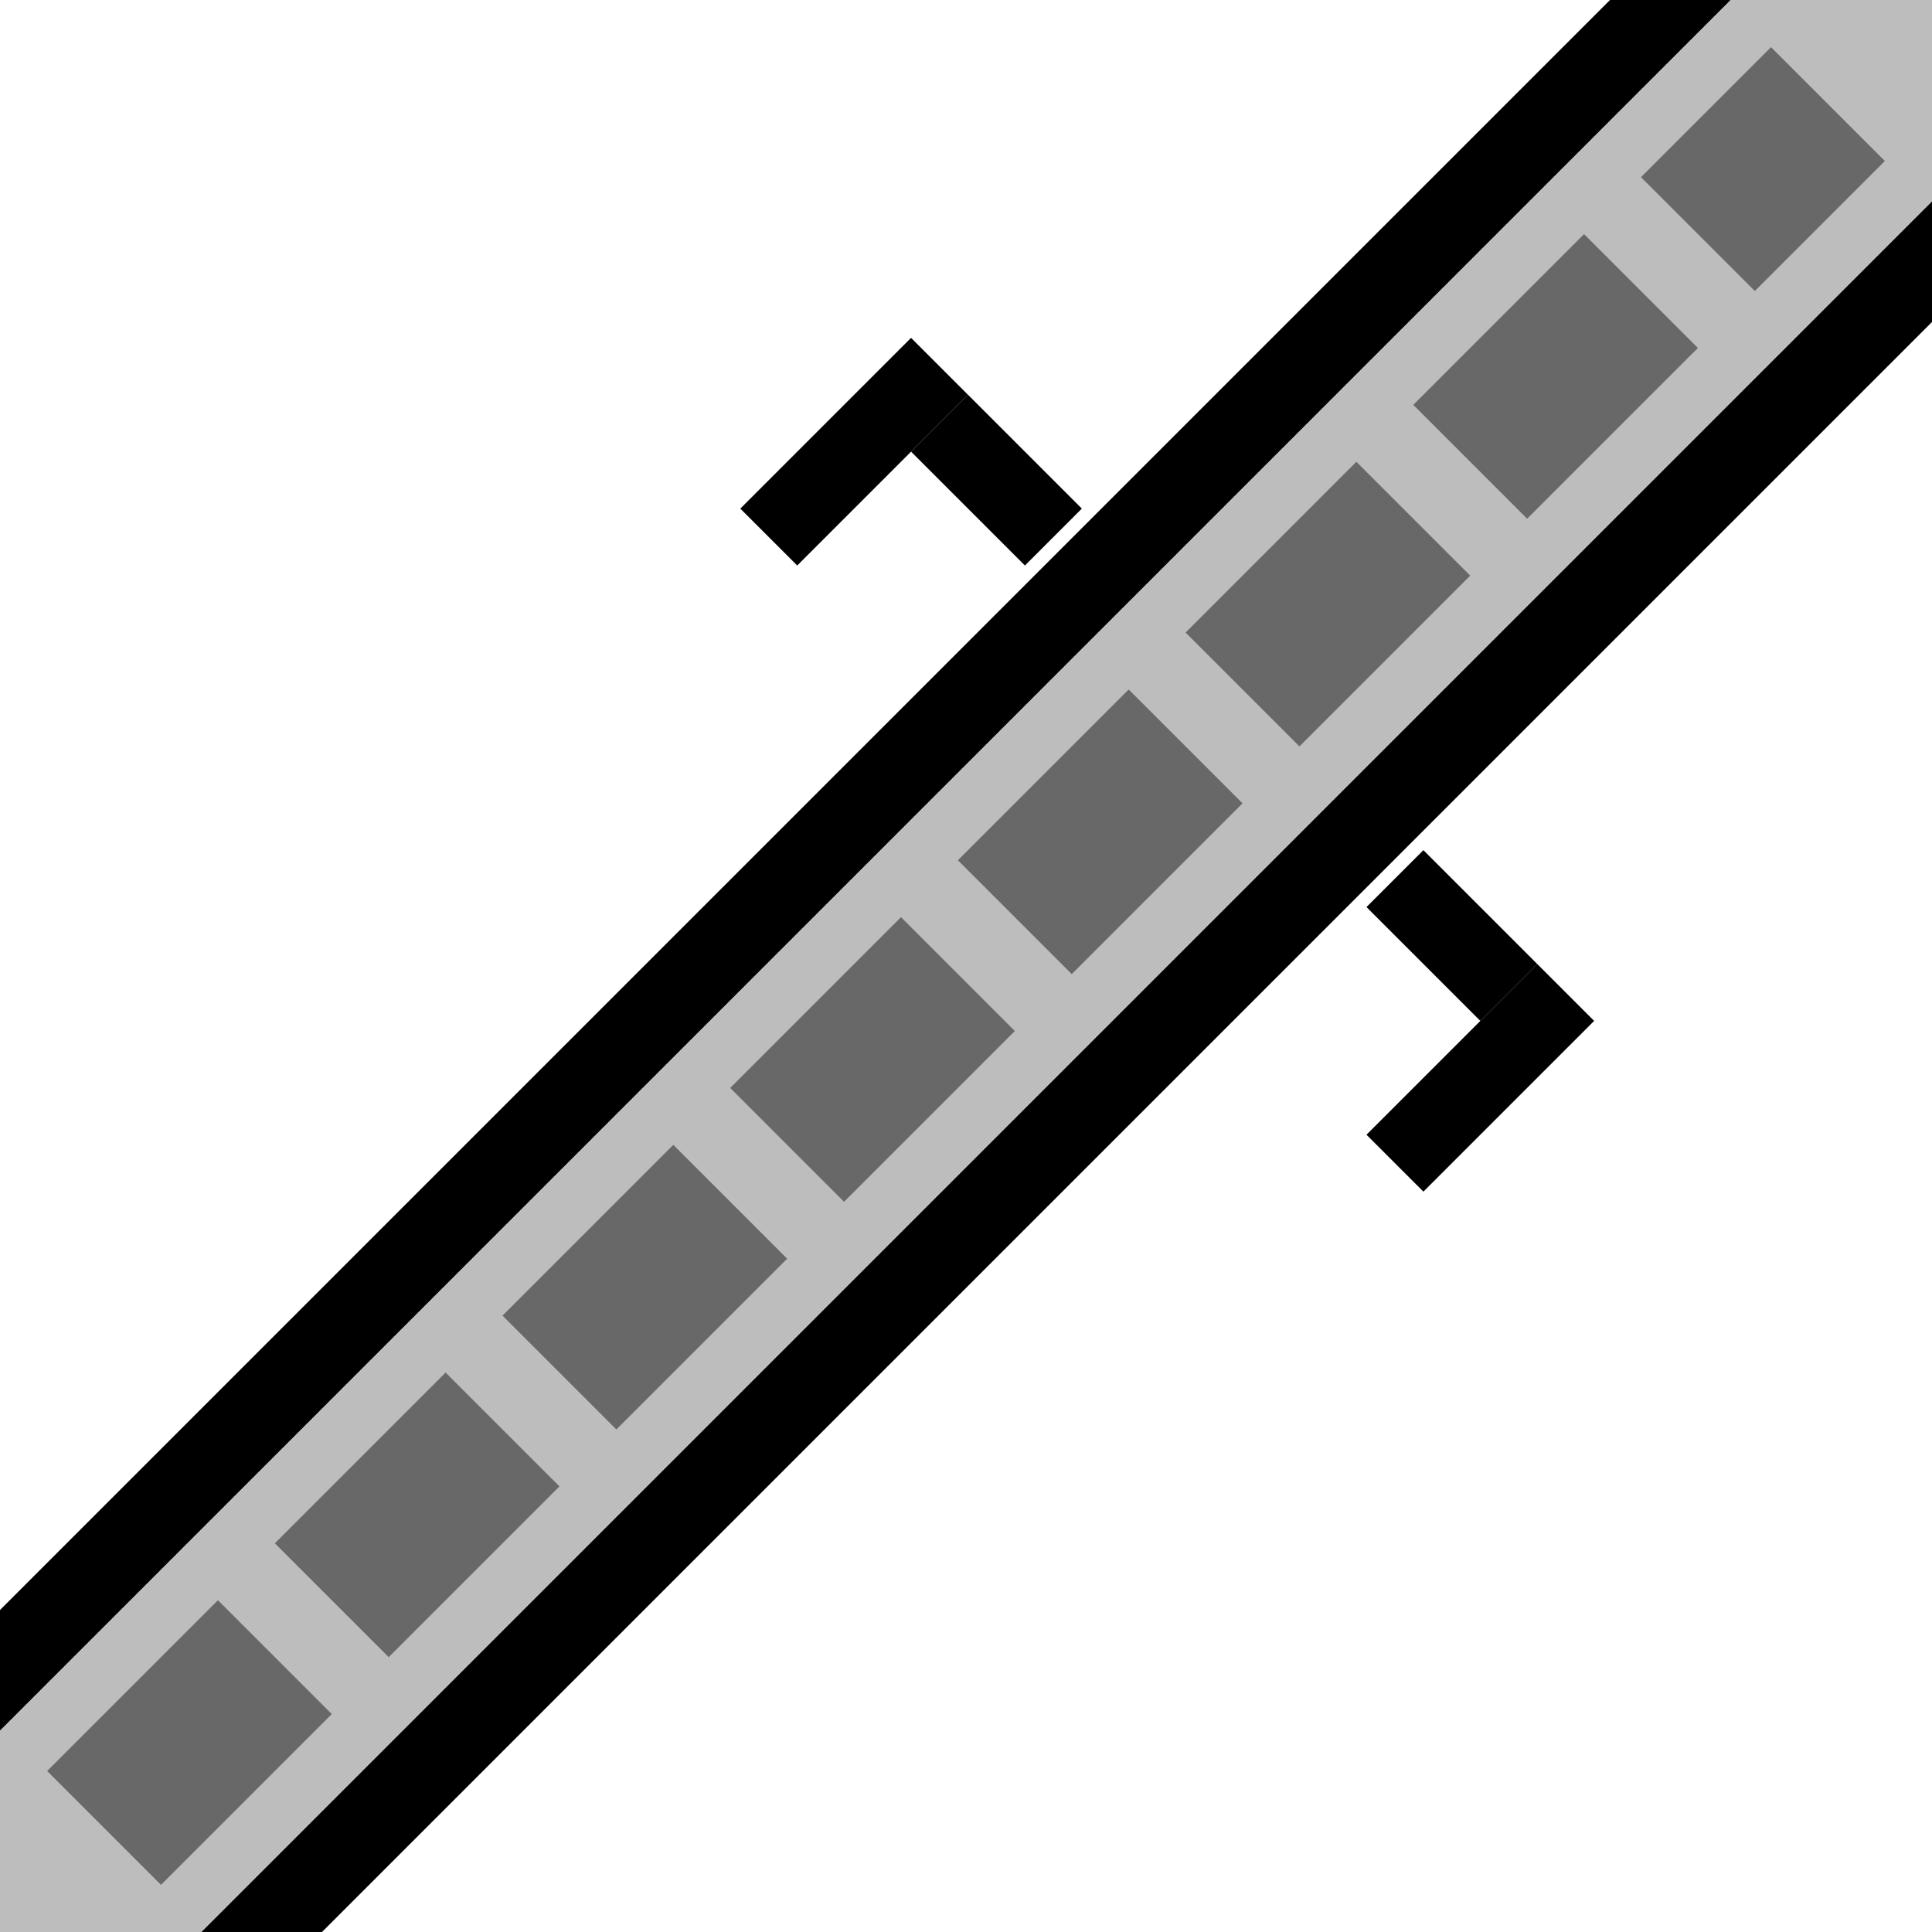
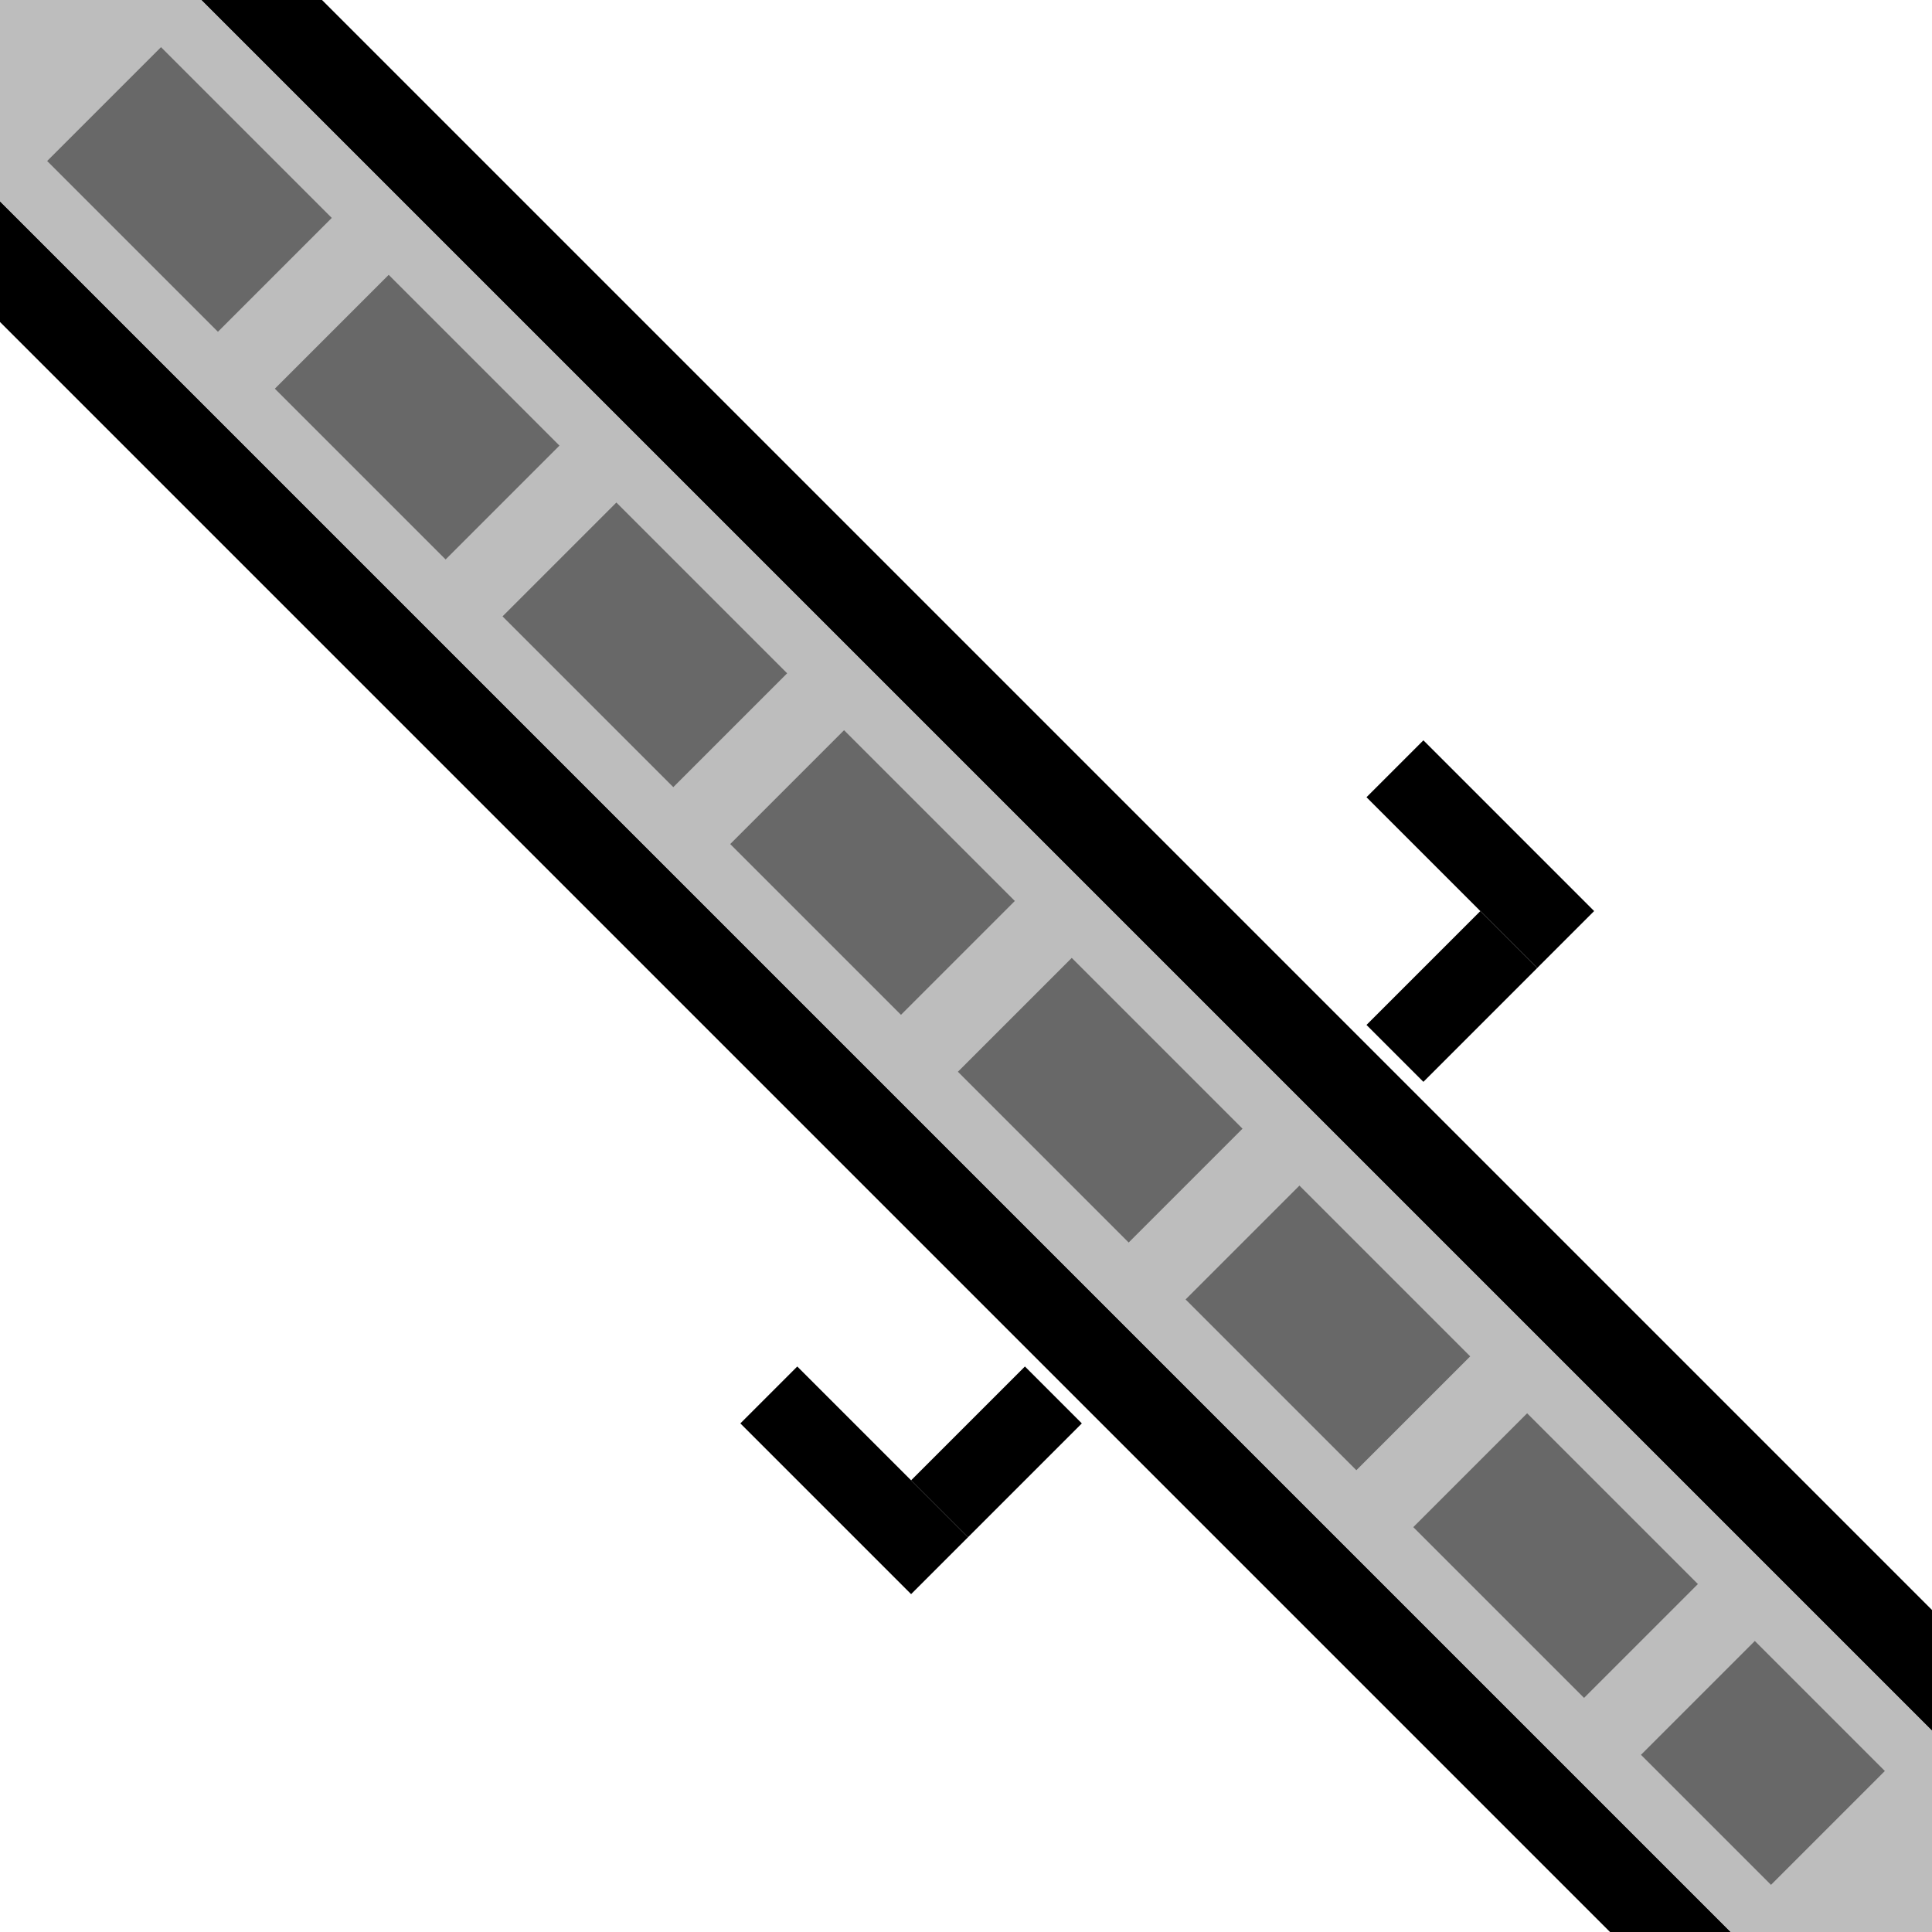
<svg xmlns="http://www.w3.org/2000/svg" width="48" height="48" viewBox="0 0 48 48" fill="none">
  <defs>
    <clipPath id="clip_path_1">
      <rect width="48" height="48" />
    </clipPath>
  </defs>
-   <g clip-path="url(#clip_path_1)">
+   <g clip-path="url(#clip_path_1)" transform="matrix(-0 1 -1 -0 48 0)">
    <g>
      <g>
        <path id="Border" d="M3.8147e-06 43L0 40L40 0L41.053 0L43 0L3.8147e-06 43Z" fill="#000000" fill-rule="evenodd" />
        <path id="Border" d="M43 0L0 43L3 43L43 3L43 0Z" fill="#000000" fill-rule="evenodd" transform="translate(5 5)" />
        <path id="Track" d="M48 5L5 48L0 48L0 43L43 0L48 1.14441e-05L48 5Z" fill="#BDBDBD" fill-rule="evenodd" />
        <line id="Dashline" x1="0" y1="40" x2="40" y2="0" fill="none" stroke-width="4" stroke="#686868" stroke-linecap="square" stroke-dasharray="2 6" transform="translate(4 4)" />
      </g>
      <path id="Border" d="M0 0L6 3.8147e-06L6 2L3.8147e-06 2L0 0Z" fill="#000000" fill-rule="evenodd" transform="matrix(0.707 -0.707 0.707 0.707 33.95 28.192)" />
      <path id="Border" d="M0 0L2 0L2 4L0 4L0 0Z" fill="#000000" fill-rule="evenodd" transform="matrix(0.707 -0.707 0.707 0.707 33.95 22.536)" />
      <path id="Border" d="M0 0L6 1.90735e-06L6 2L0 2L0 0Z" fill="#000000" fill-rule="evenodd" transform="matrix(0.707 -0.707 0.707 0.707 18.393 12.636)" />
      <path id="Border" d="M0 0L2 -1.90735e-06L2 4L-1.90735e-06 4L0 0Z" fill="#000000" fill-rule="evenodd" transform="matrix(0.707 -0.707 0.707 0.707 22.636 11.222)" />
    </g>
  </g>
</svg>
